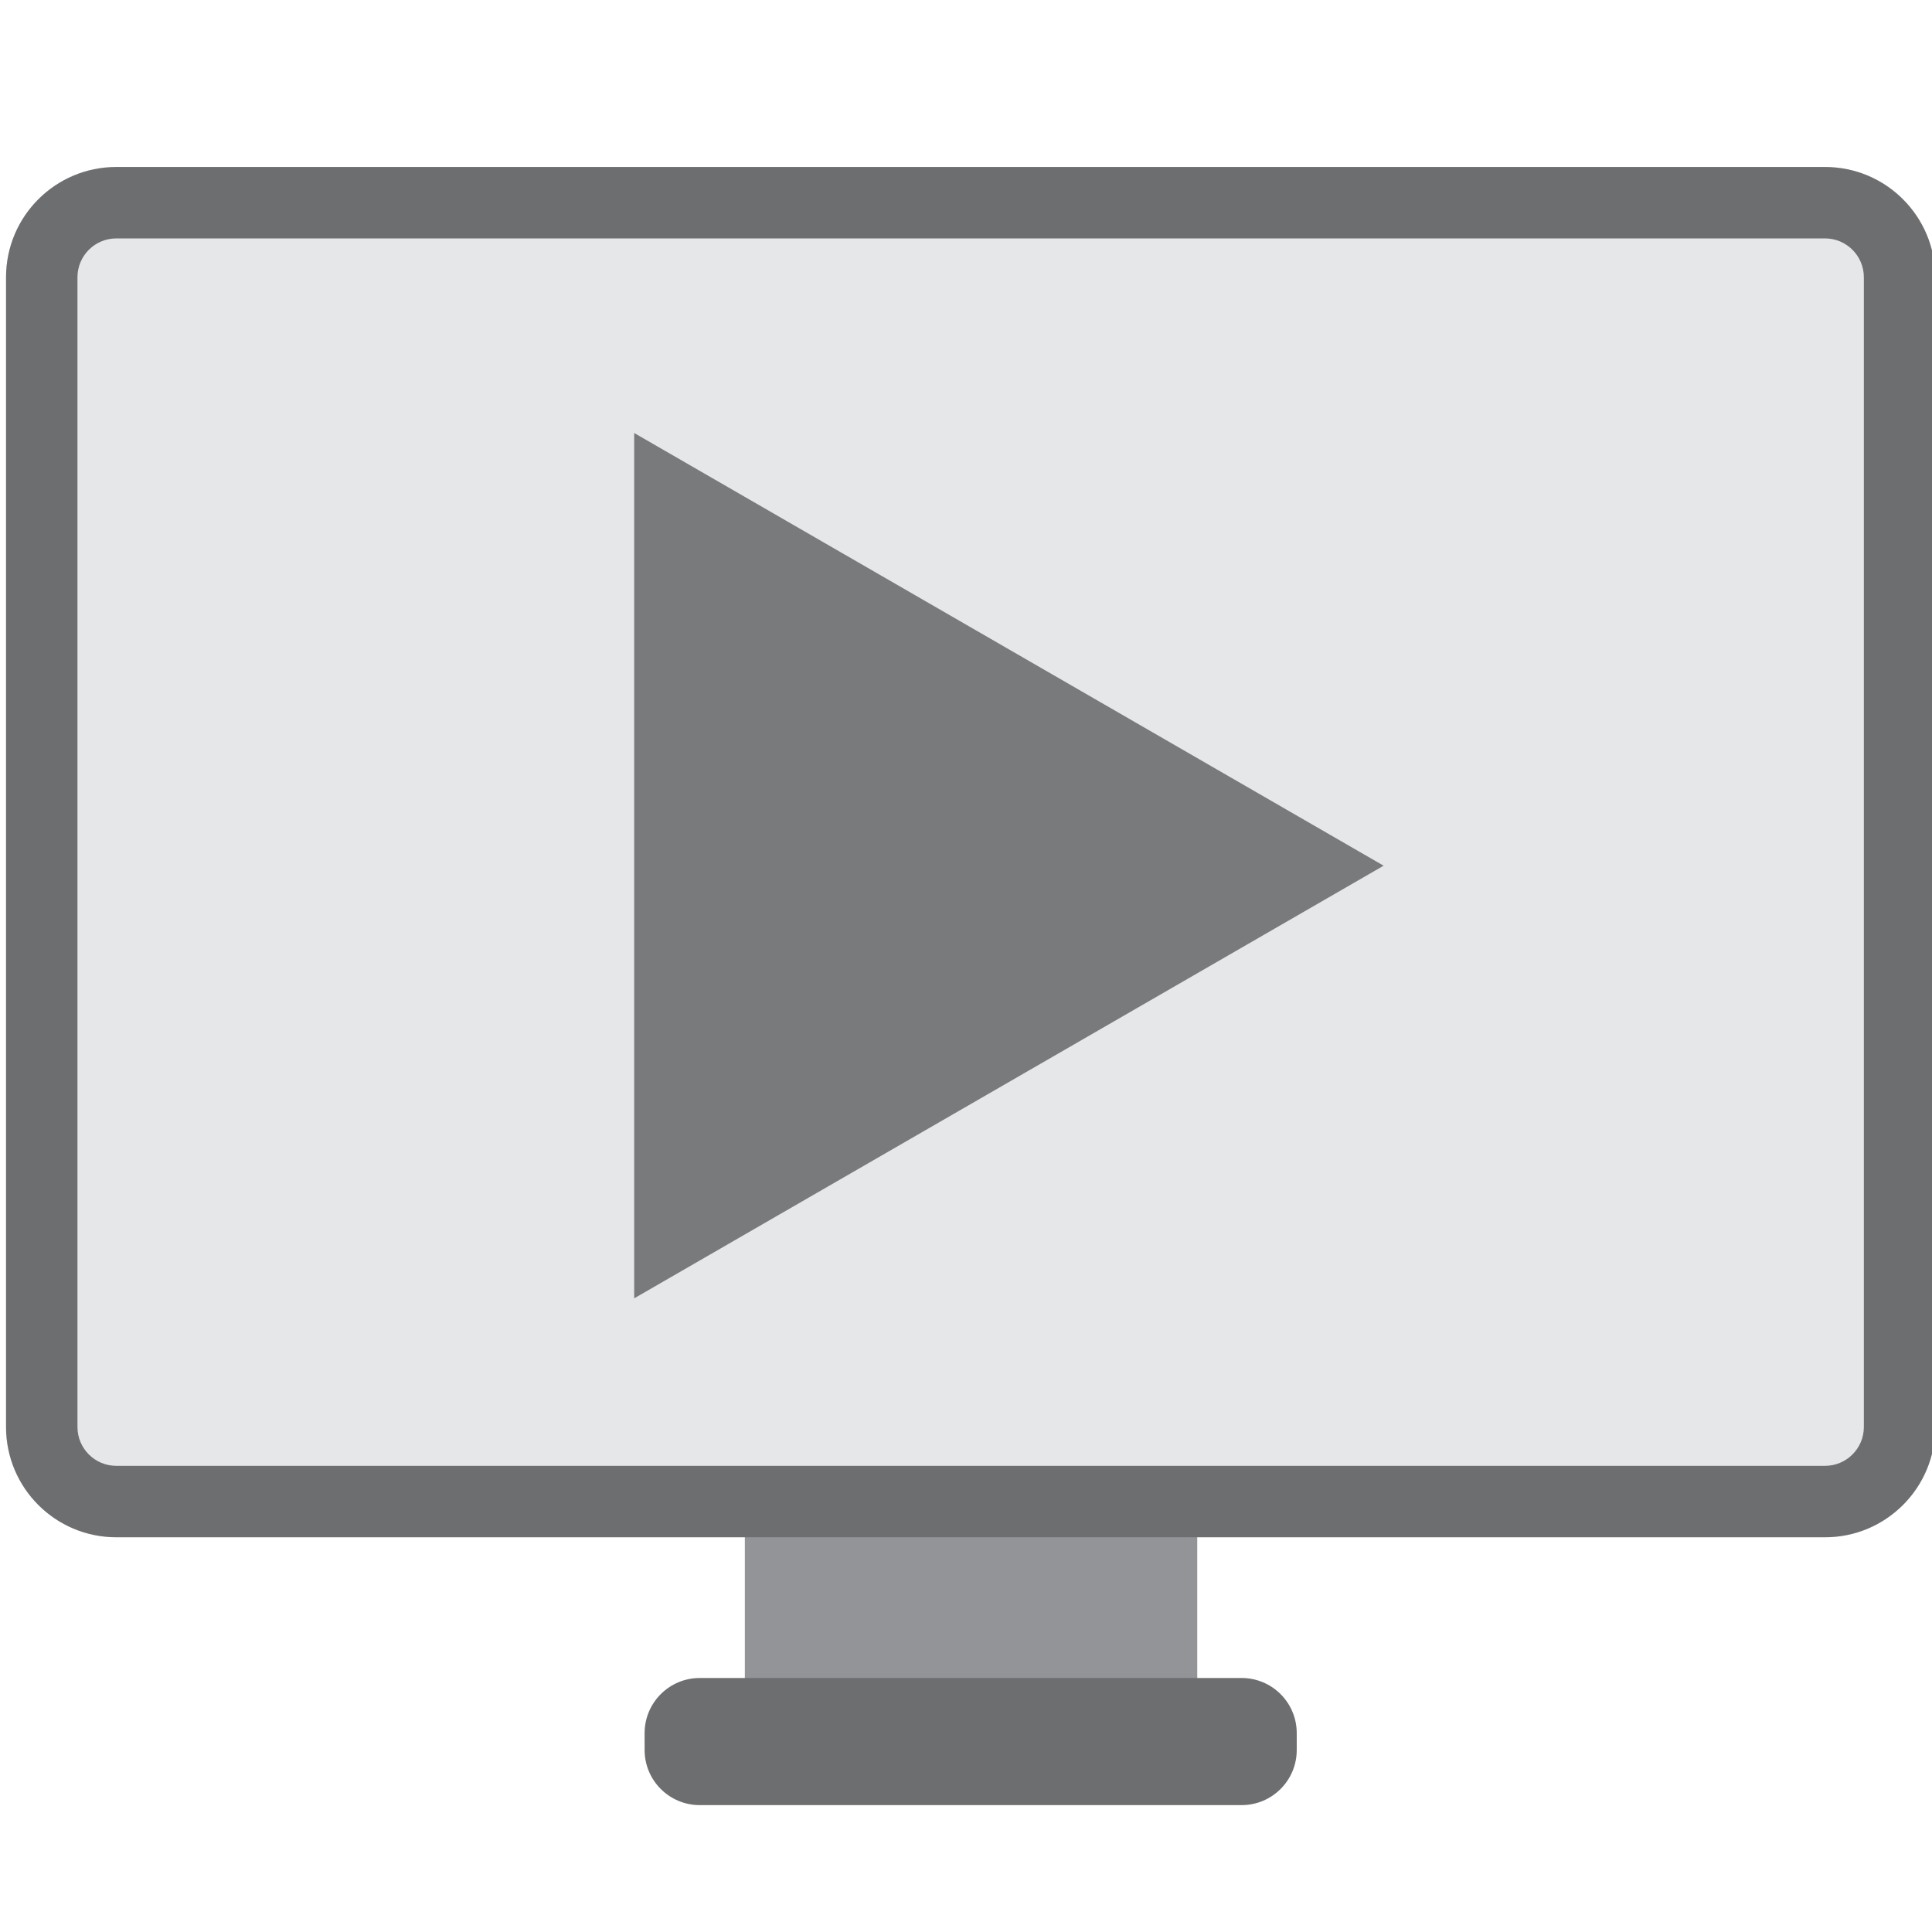
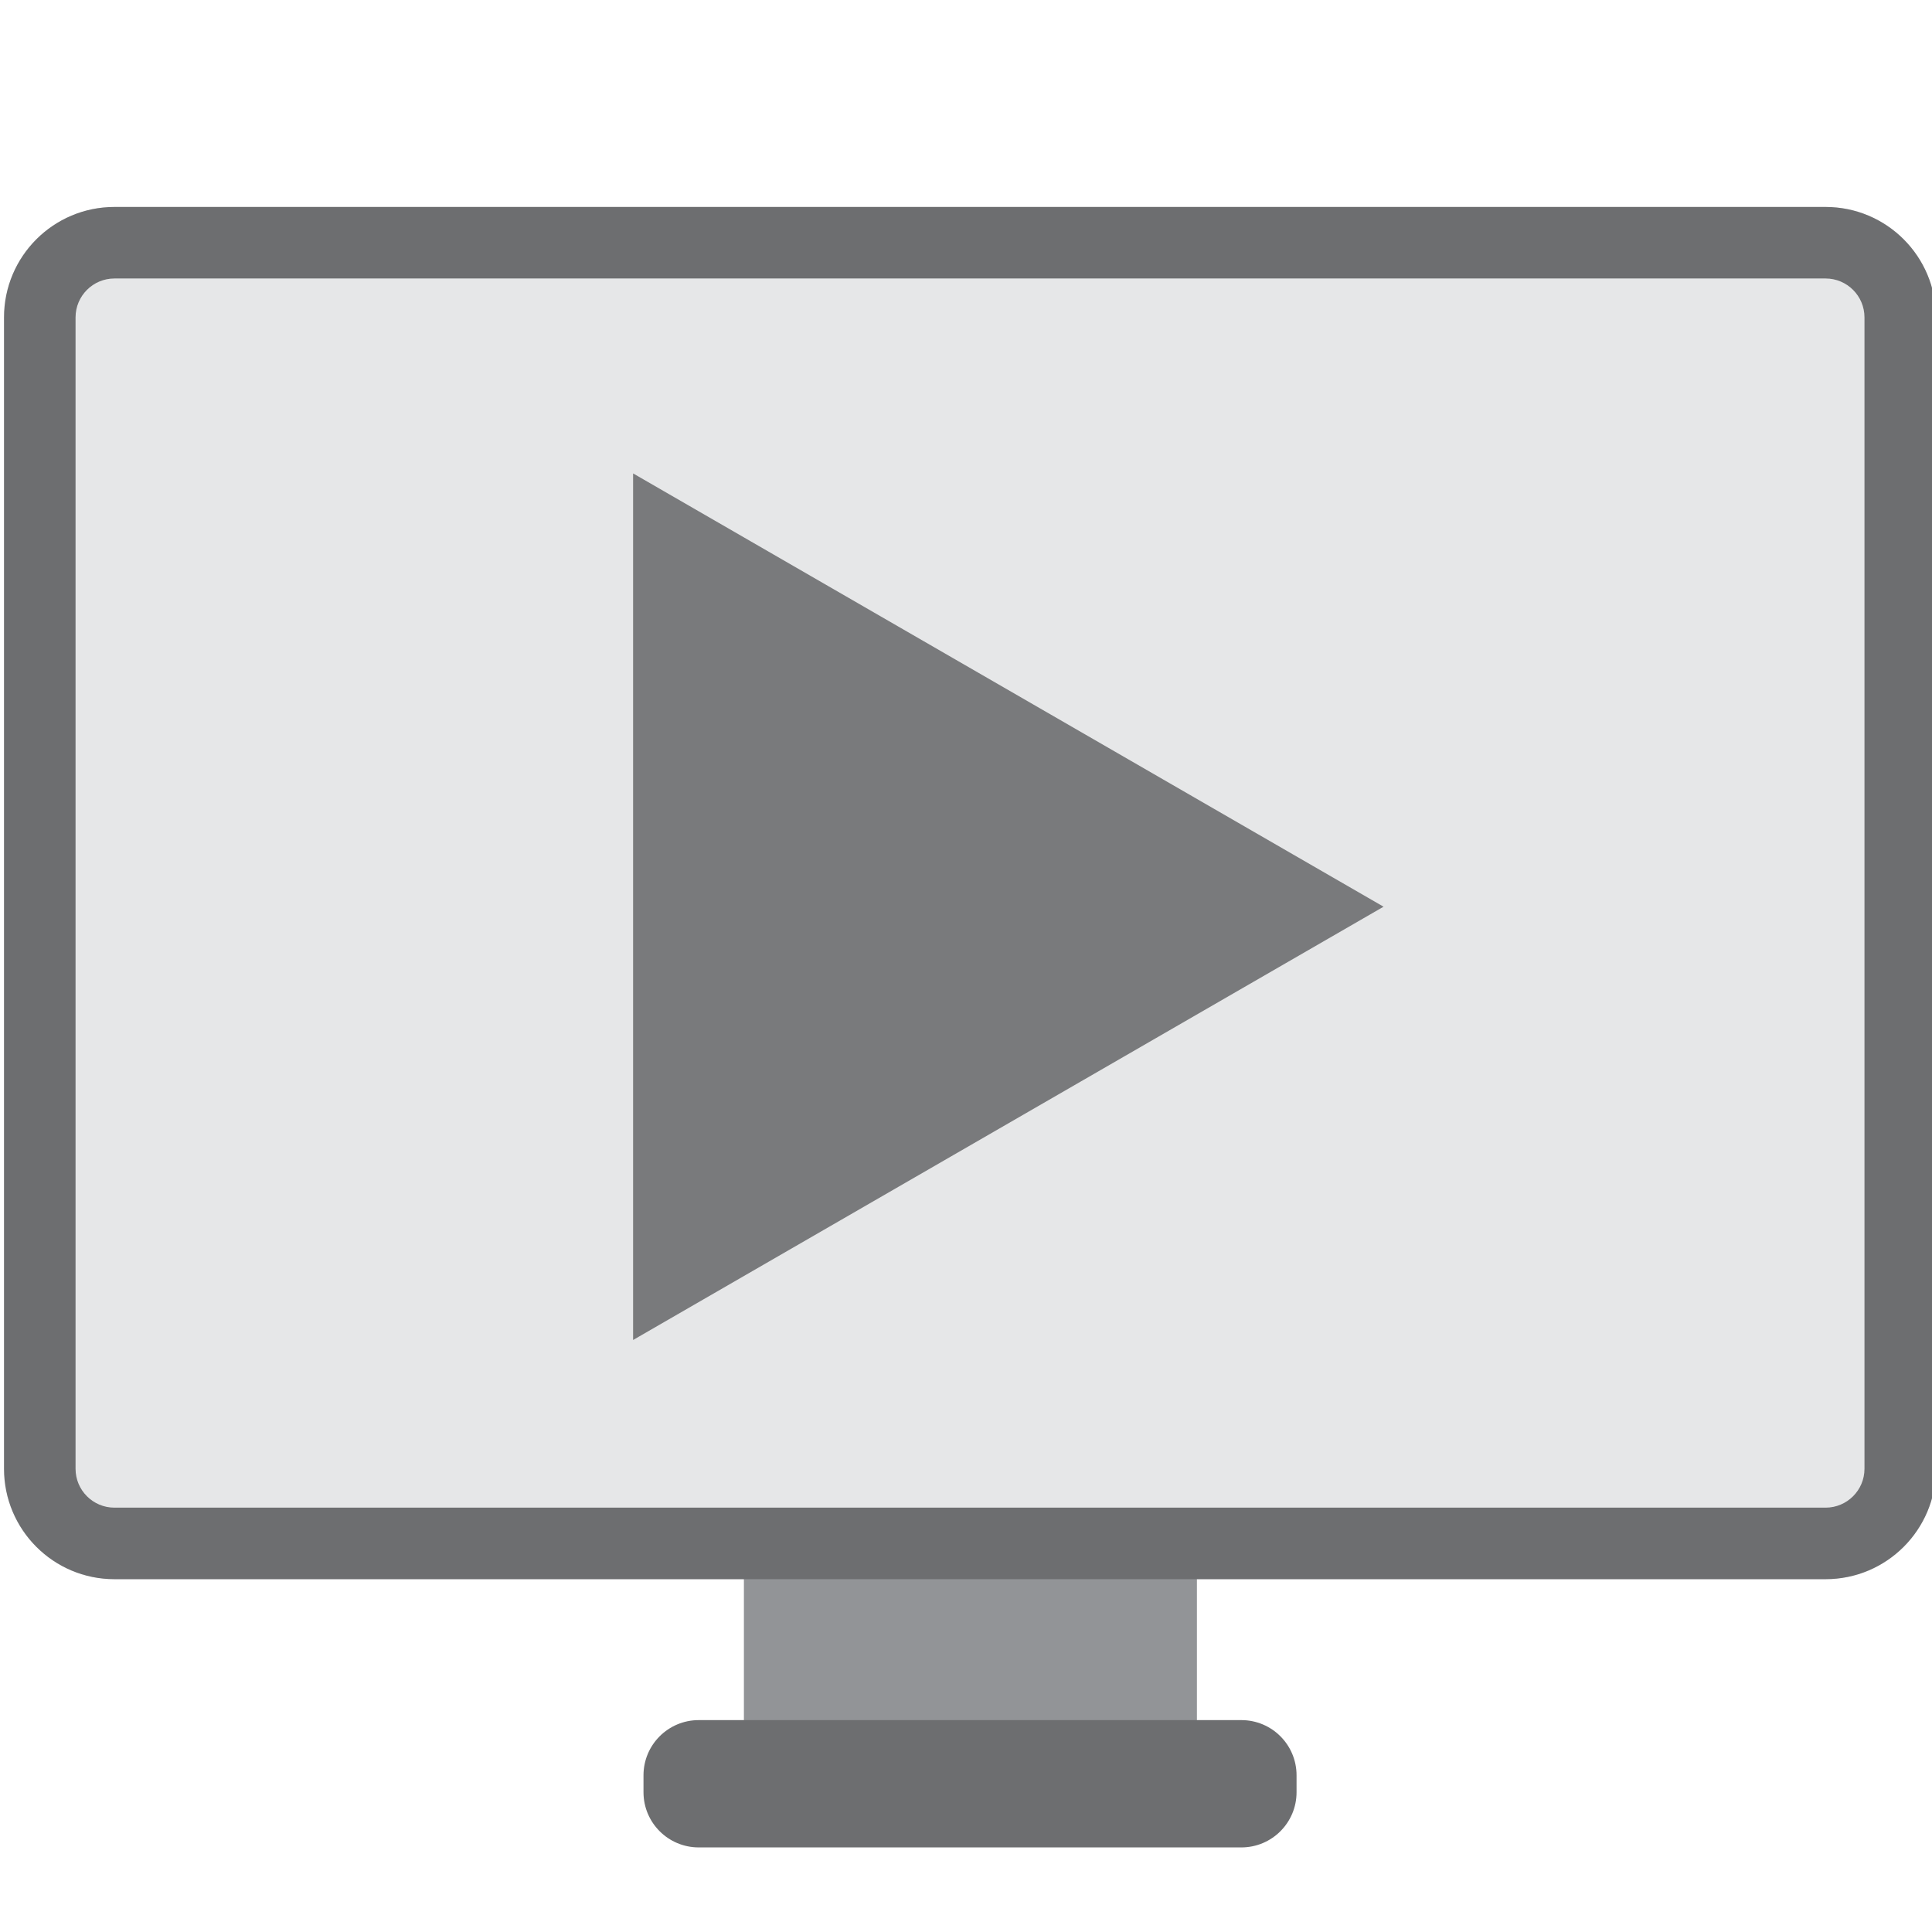
- <svg xmlns="http://www.w3.org/2000/svg" id="svg2" version="1.1" xml:space="preserve" width="32" height="32" viewBox="0 0 32 32">
+ <svg xmlns="http://www.w3.org/2000/svg" id="svg2" version="1.1" xml:space="preserve" width="48" height="48" viewBox="0 0 48 48">
  <defs id="defs6">
    <clipPath clipPathUnits="userSpaceOnUse" id="clipPath18">
      <path d="m 0,325.873 383.787,0 L 383.787,0 0,0 0,325.873 Z" id="path20" />
    </clipPath>
    <clipPath clipPathUnits="userSpaceOnUse" id="clipPath42">
      <path d="m 0,325.873 383.787,0 L 383.787,0 0,0 0,325.873 Z" id="path44" />
    </clipPath>
    <clipPath clipPathUnits="userSpaceOnUse" id="clipPath42-9">
      <path d="m 0,325.873 383.787,0 L 383.787,0 0,0 0,325.873 Z" id="path44-7" />
    </clipPath>
    <clipPath clipPathUnits="userSpaceOnUse" id="clipPath18-3">
      <path d="m 0,325.873 383.787,0 L 383.787,0 0,0 0,325.873 Z" id="path20-0" />
    </clipPath>
  </defs>
-   <g id="layer3" style="display:inline" transform="translate(0,-371.7217)">
-     <path d="m 32.055,395.358 c 0,1.008 -0.817,1.826 -1.826,1.826 l -28.303,0 C 0.918,397.184 0.1,396.366 0.1,395.358 l 0,-19.044 c 0,-1.009 0.818,-1.826 1.826,-1.826 l 28.303,0 c 1.009,0 1.826,0.817 1.826,1.826 l 0,19.044 z" style="display:inline;fill:#e6e7e8;fill-opacity:1;fill-rule:nonzero;stroke:none" id="path28" />
+   <g id="layer3" style="display:inline" transform="translate(0,-355.7217)">
+     <path d="m 48.1,392.214 c 0,1.514 -1.228,2.743 -2.743,2.743 l -42.514,0 C 1.328,394.956 0.1,393.728 0.1,392.214 l 0,-28.607 c 0,-1.515 1.228,-2.743 2.743,-2.743 l 42.514,0 c 1.515,0 2.743,1.228 2.743,2.743 l 0,28.607 z" style="display:inline;fill:#e6e7e8;fill-opacity:1;fill-rule:nonzero;stroke:none" id="path28" />
  </g>
-   <g transform="translate(0,-371.7217)" style="display:none" id="g4186">
-     <path id="path4188" style="display:inline;fill:#64b864;fill-opacity:1;fill-rule:nonzero;stroke:none" d="m 32.055,395.358 c 0,1.008 -0.817,1.826 -1.826,1.826 l -28.303,0 c -1.008,0 -1.826,-0.818 -1.826,-1.826 l 0,-19.044 c 0,-1.009 0.818,-1.826 1.826,-1.826 l 28.303,0 c 1.009,0 1.826,0.817 1.826,1.826 l 0,19.044 z" />
+   <g transform="translate(0,-355.7217)" style="display:none" id="g4186">
+     <path id="path4188" style="display:inline;fill:#64b864;fill-opacity:1;fill-rule:nonzero;stroke:none" d="m 48.1,392.214 c 0,1.514 -1.228,2.743 -2.743,2.743 l -42.514,0 c -1.515,0 -2.743,-1.228 -2.743,-2.743 l 0,-28.607 c 0,-1.515 1.228,-2.743 2.743,-2.743 l 42.514,0 c 1.515,0 2.743,1.228 2.743,2.743 l 0,28.607 z" />
  </g>
-   <g id="layer4" style="display:inline" transform="translate(0,-371.7217)">
-     <path d="m 19.83,400.117 -7.493,0 0,-3.535 7.493,0 0,3.535 z" style="display:inline;fill:#929497;fill-opacity:1;fill-rule:nonzero;stroke:none" id="path12" />
+   <g id="layer4" style="display:inline" transform="translate(0,-355.7217)">
+     <path d="m 29.737,399.362 -11.255,0 0,-5.31 11.255,0 0,5.31 z" style="display:inline;fill:#929497;fill-opacity:1;fill-rule:nonzero;stroke:none" id="path12" />
  </g>
-   <g id="layer2" style="display:inline" transform="translate(0,-371.7217)">
-     <g transform="matrix(0.08326074,0,0,-0.08326118,0.09995837,401.6201)" style="display:inline" id="g38">
+   <g id="layer2" style="display:inline" transform="translate(0,-355.7217)">
+     <g transform="matrix(0.1250682,0,0,-0.1250688,0.09993747,401.6201)" style="display:inline" id="g38">
      <g id="g40" clip-path="url(#clipPath42-9)">
        <g id="g46" transform="translate(361.8555,325.873)">
          <path d="m 0,0 -339.926,0 c -12.11,0 -21.929,-9.818 -21.929,-21.934 l 0,-228.728 c 0,-12.108 9.819,-21.928 21.929,-21.928 l 339.926,0 c 12.113,0 21.932,9.82 21.932,21.928 l 0,228.728 C 21.932,-9.818 12.113,0 0,0 m 0,-14.209 c 4.258,0 7.723,-3.465 7.723,-7.725 l 0,-228.728 c 0,-4.256 -3.465,-7.719 -7.723,-7.719 l -339.926,0 c -4.257,0 -7.72,3.463 -7.72,7.719 l 0,228.728 c 0,4.26 3.463,7.725 7.72,7.725 l 339.926,0" style="fill:#6d6e70;fill-opacity:1;fill-rule:nonzero;stroke:none" id="path48" />
        </g>
      </g>
    </g>
-     <g transform="matrix(0.08326126,0,0,-0.08326118,0.1003743,401.6201)" style="display:inline" id="g14">
+     <g transform="matrix(0.125069,0,0,-0.1250688,0.1005623,401.6201)" style="display:inline" id="g14">
      <g id="g16" clip-path="url(#clipPath18-3)">
        <g id="g22" transform="translate(256.7539,10.9619)">
          <path d="m 0,0 c 0,-6.052 -4.903,-10.962 -10.964,-10.962 l -107.796,0 c -6.056,0 -10.969,4.91 -10.969,10.962 l 0,3.358 c 0,6.061 4.913,10.968 10.969,10.968 l 107.796,0 C -4.903,14.326 0,9.419 0,3.358 L 0,0 Z" style="fill:#6d6e70;fill-opacity:1;fill-rule:nonzero;stroke:none" id="path24" />
        </g>
        <g id="g26" transform="translate(383.7871,75.2109)" />
        <g id="g30" transform="translate(37.1807,295.8252)" />
      </g>
    </g>
  </g>
-   <g id="layer5" transform="translate(0,-371.7217)">
-     <path style="opacity:0.9;fill:#6d6e70;fill-opacity:1;fill-rule:nonzero;stroke:none;stroke-width:1.955;stroke-linecap:round;stroke-linejoin:round;stroke-miterlimit:4;stroke-dasharray:none;stroke-opacity:1" id="path4169" d="m 22.917,386.061 -12.413,7.166 0,-14.333 z" transform="scale(1,0.9999986)" />
+   <g id="layer5" transform="translate(0,-355.7217)">
+     <path style="opacity:0.9;fill:#6d6e70;fill-opacity:1;fill-rule:nonzero;stroke:none;stroke-width:1.955;stroke-linecap:round;stroke-linejoin:round;stroke-miterlimit:4;stroke-dasharray:none;stroke-opacity:1" id="path4169" d="m 34.374,378.249 -18.645,10.765 0,-21.53 z" transform="scale(1,0.9999986)" />
  </g>
</svg>
